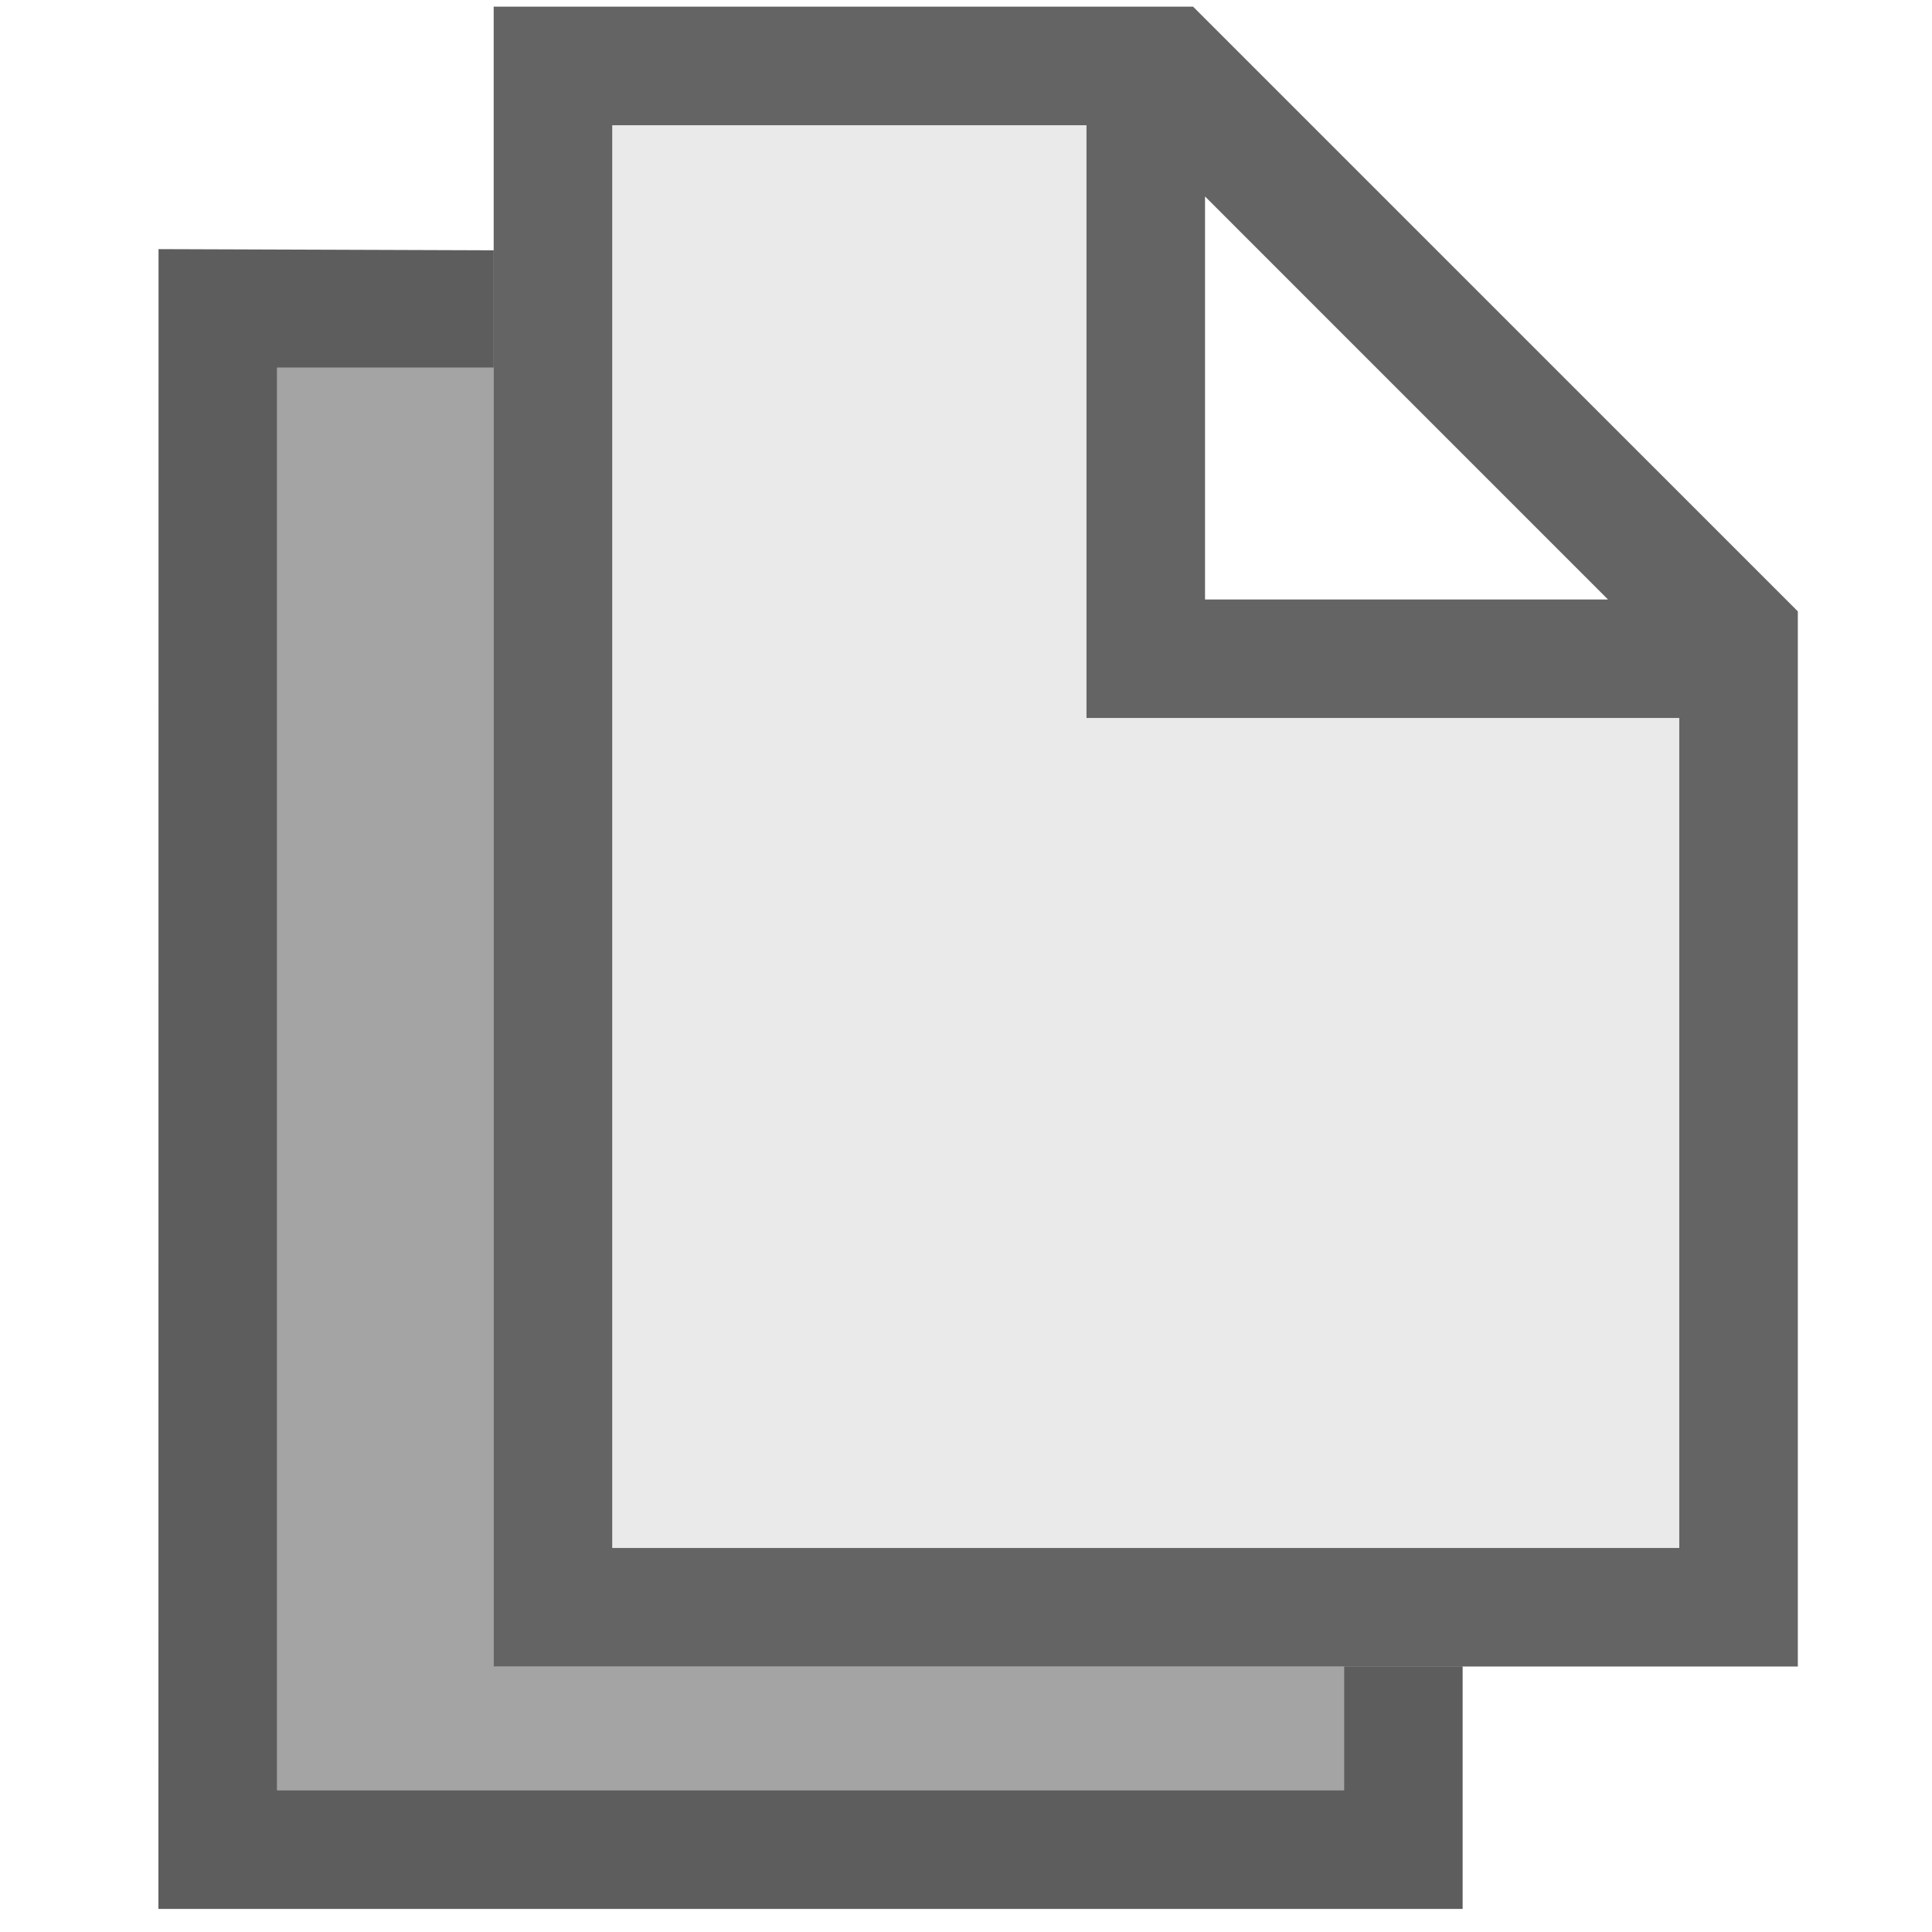
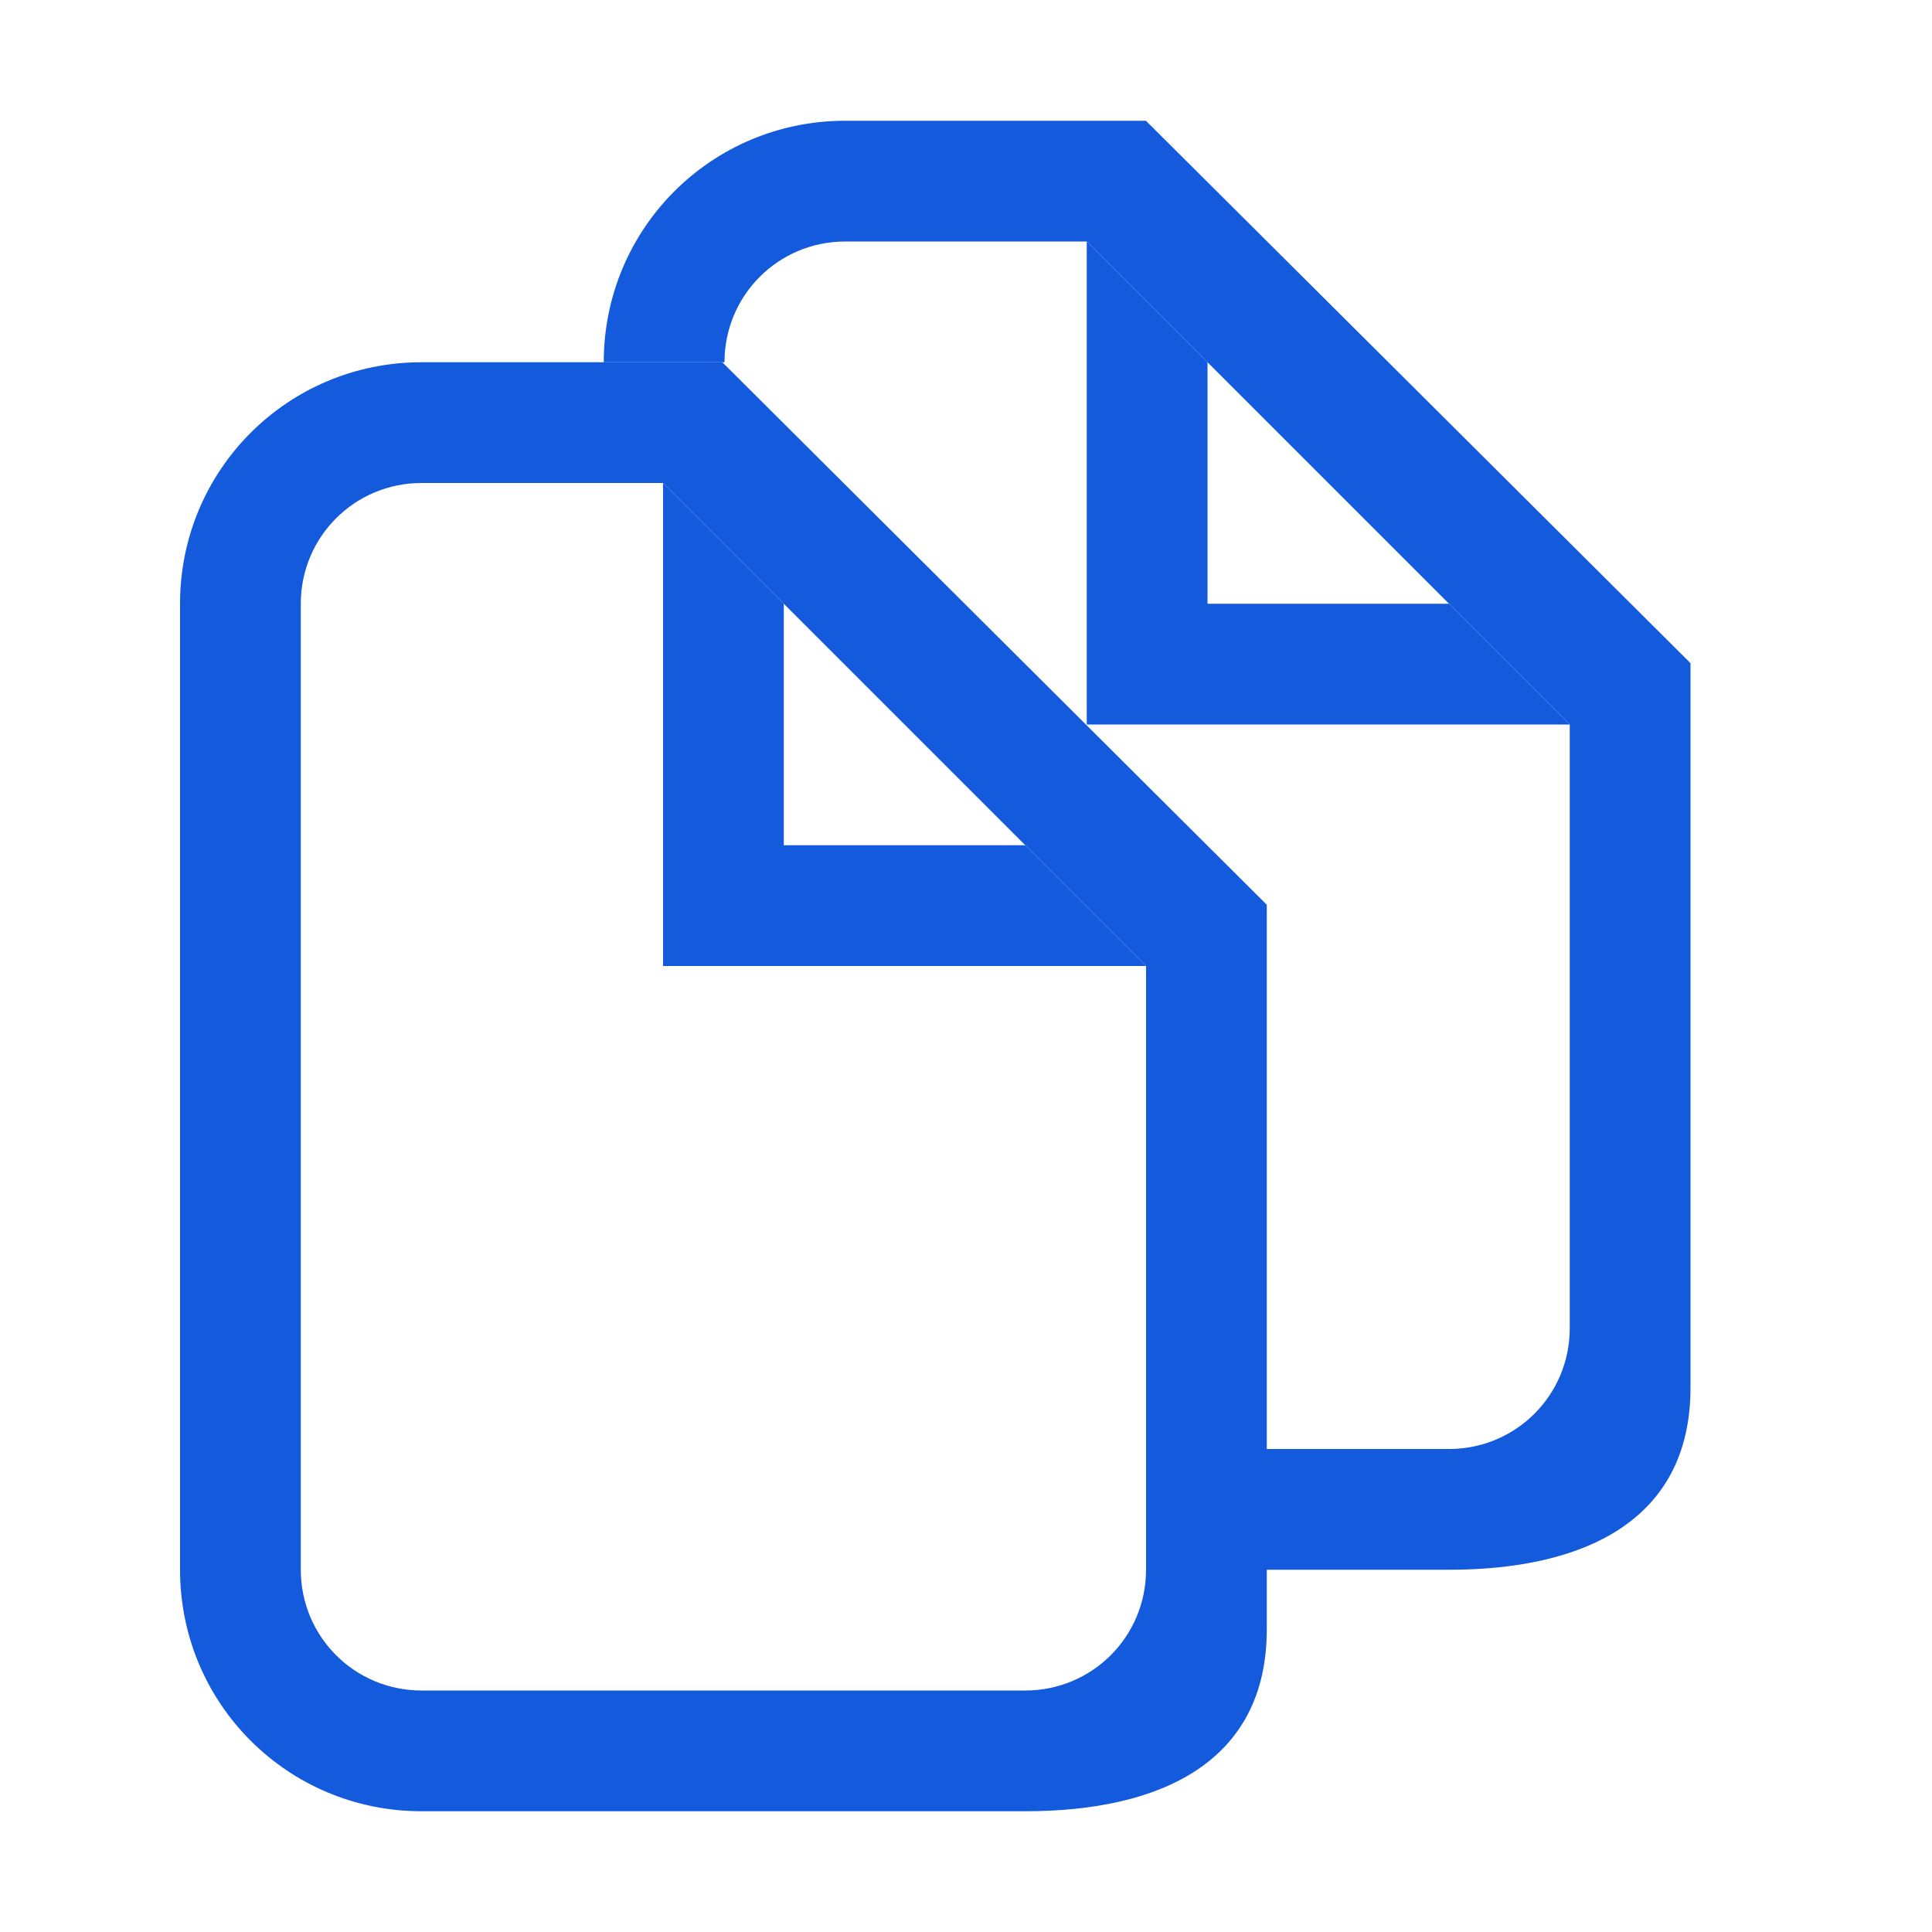
- <svg xmlns="http://www.w3.org/2000/svg" style="clip-rule:evenodd;fill-rule:evenodd;stroke-linejoin:round;stroke-miterlimit:1.414" version="1.1" viewBox="0 0 36 36" id="svg10">
-   <defs id="defs14" />
-   <path d="M 9.199,4.664 V 6.851 H 5.163 V 33.361 H 25.045 v -2.309 h 2.209 v 4.518 H 2.952 l 0.002,-30.928 z" style="fill:#000000;fill-opacity:0.636;stroke-width:1.105" id="path2" />
-   <path d="M 9.199,31.053 H 25.045 v 2.309 H 5.163 V 6.851 h 4.036 z" style="fill:#000000;fill-opacity:0.357;stroke-width:1.105" id="path4" />
-   <path d="M 11.408,2.334 V 28.844 H 31.291 V 13.379 H 20.245 V 2.334 Z" style="fill:#000000;fill-opacity:0.084;stroke-width:1.105" id="path6" />
-   <path d="M 9.199,0.124 V 31.053 H 33.5 V 11.392 L 22.231,0.124 Z M 11.408,2.334 h 8.837 V 13.379 H 31.291 V 28.844 H 11.408 Z m 11.046,1.327 7.509,7.51 h -7.509 z" style="fill:#000000;fill-opacity:0.609;fill-rule:nonzero;stroke-width:1.105" id="path8" />
+ <svg xmlns="http://www.w3.org/2000/svg" id="svg7384" version="1.1" height="16" width="16">
+   <defs id="defs7386" />
+   <g transform="translate(-442,-176)" id="layer9" style="display:inline" />
+   <g transform="translate(-442,-176)" id="layer10" />
+   <g transform="translate(-442,-176)" id="layer11" />
+   <g transform="translate(-442,-176)" id="layer12" />
+   <g transform="translate(-442,-176)" id="layer13">
+     <path style="opacity:1;fill:#135add;fill-opacity:1;stroke:none;stroke-width:0.1;stroke-linecap:round;stroke-linejoin:round;stroke-miterlimit:4;stroke-dasharray:none;stroke-opacity:0.168" d="m 445.491,179 c -1.108,0 -2,0.892 -2,2 v 8 c 0,1.108 0.892,2 2,2 h 5 c 1.108,0 2,-0.399 2,-1.507 v -6 L 447.982,179 Z m 0,1 h 2 l 4,4 v 5 c 0,0.554 -0.446,1 -1,1 h -5 c -0.554,0 -1,-0.446 -1,-1 v -8 c 0,-0.554 0.446,-1 1,-1 z" id="rect878" />
+     <path style="fill:#135add;fill-opacity:1;stroke:none;stroke-width:1px;stroke-linecap:butt;stroke-linejoin:miter;stroke-opacity:1" d="m 448.491,181 v 2 h 2 l 1,1 h -4 v -4 z" id="path889" />
+     <path style="opacity:1;fill:#135add;fill-opacity:1;stroke:none;stroke-width:0.1;stroke-linecap:round;stroke-linejoin:round;stroke-miterlimit:4;stroke-dasharray:none;stroke-opacity:0.168" d="M 7 1 C 5.892 1 5 1.892 5 3 L 6 3 C 6 2.446 6.446 2 7 2 L 9 2 L 13 6 L 13 11 C 13 11.554 12.554 12 12 12 L 10 12 L 10 13 L 12 13 C 13.108 13 14 12.6 14 11.492 L 14 5.492 L 9.49 1 L 7 1 z " transform="translate(442,176)" id="path891" />
+     <path id="path893" d="m 452,179 v 2 h 2 l 1,1 h -4 v -4 z" style="fill:#135add;fill-opacity:1;stroke:none;stroke-width:1px;stroke-linecap:butt;stroke-linejoin:miter;stroke-opacity:1" />
+   </g>
+   <g transform="translate(-442,-176)" id="layer14" />
+   <g transform="translate(-442,-176)" id="layer15" style="display:inline" />
</svg>
